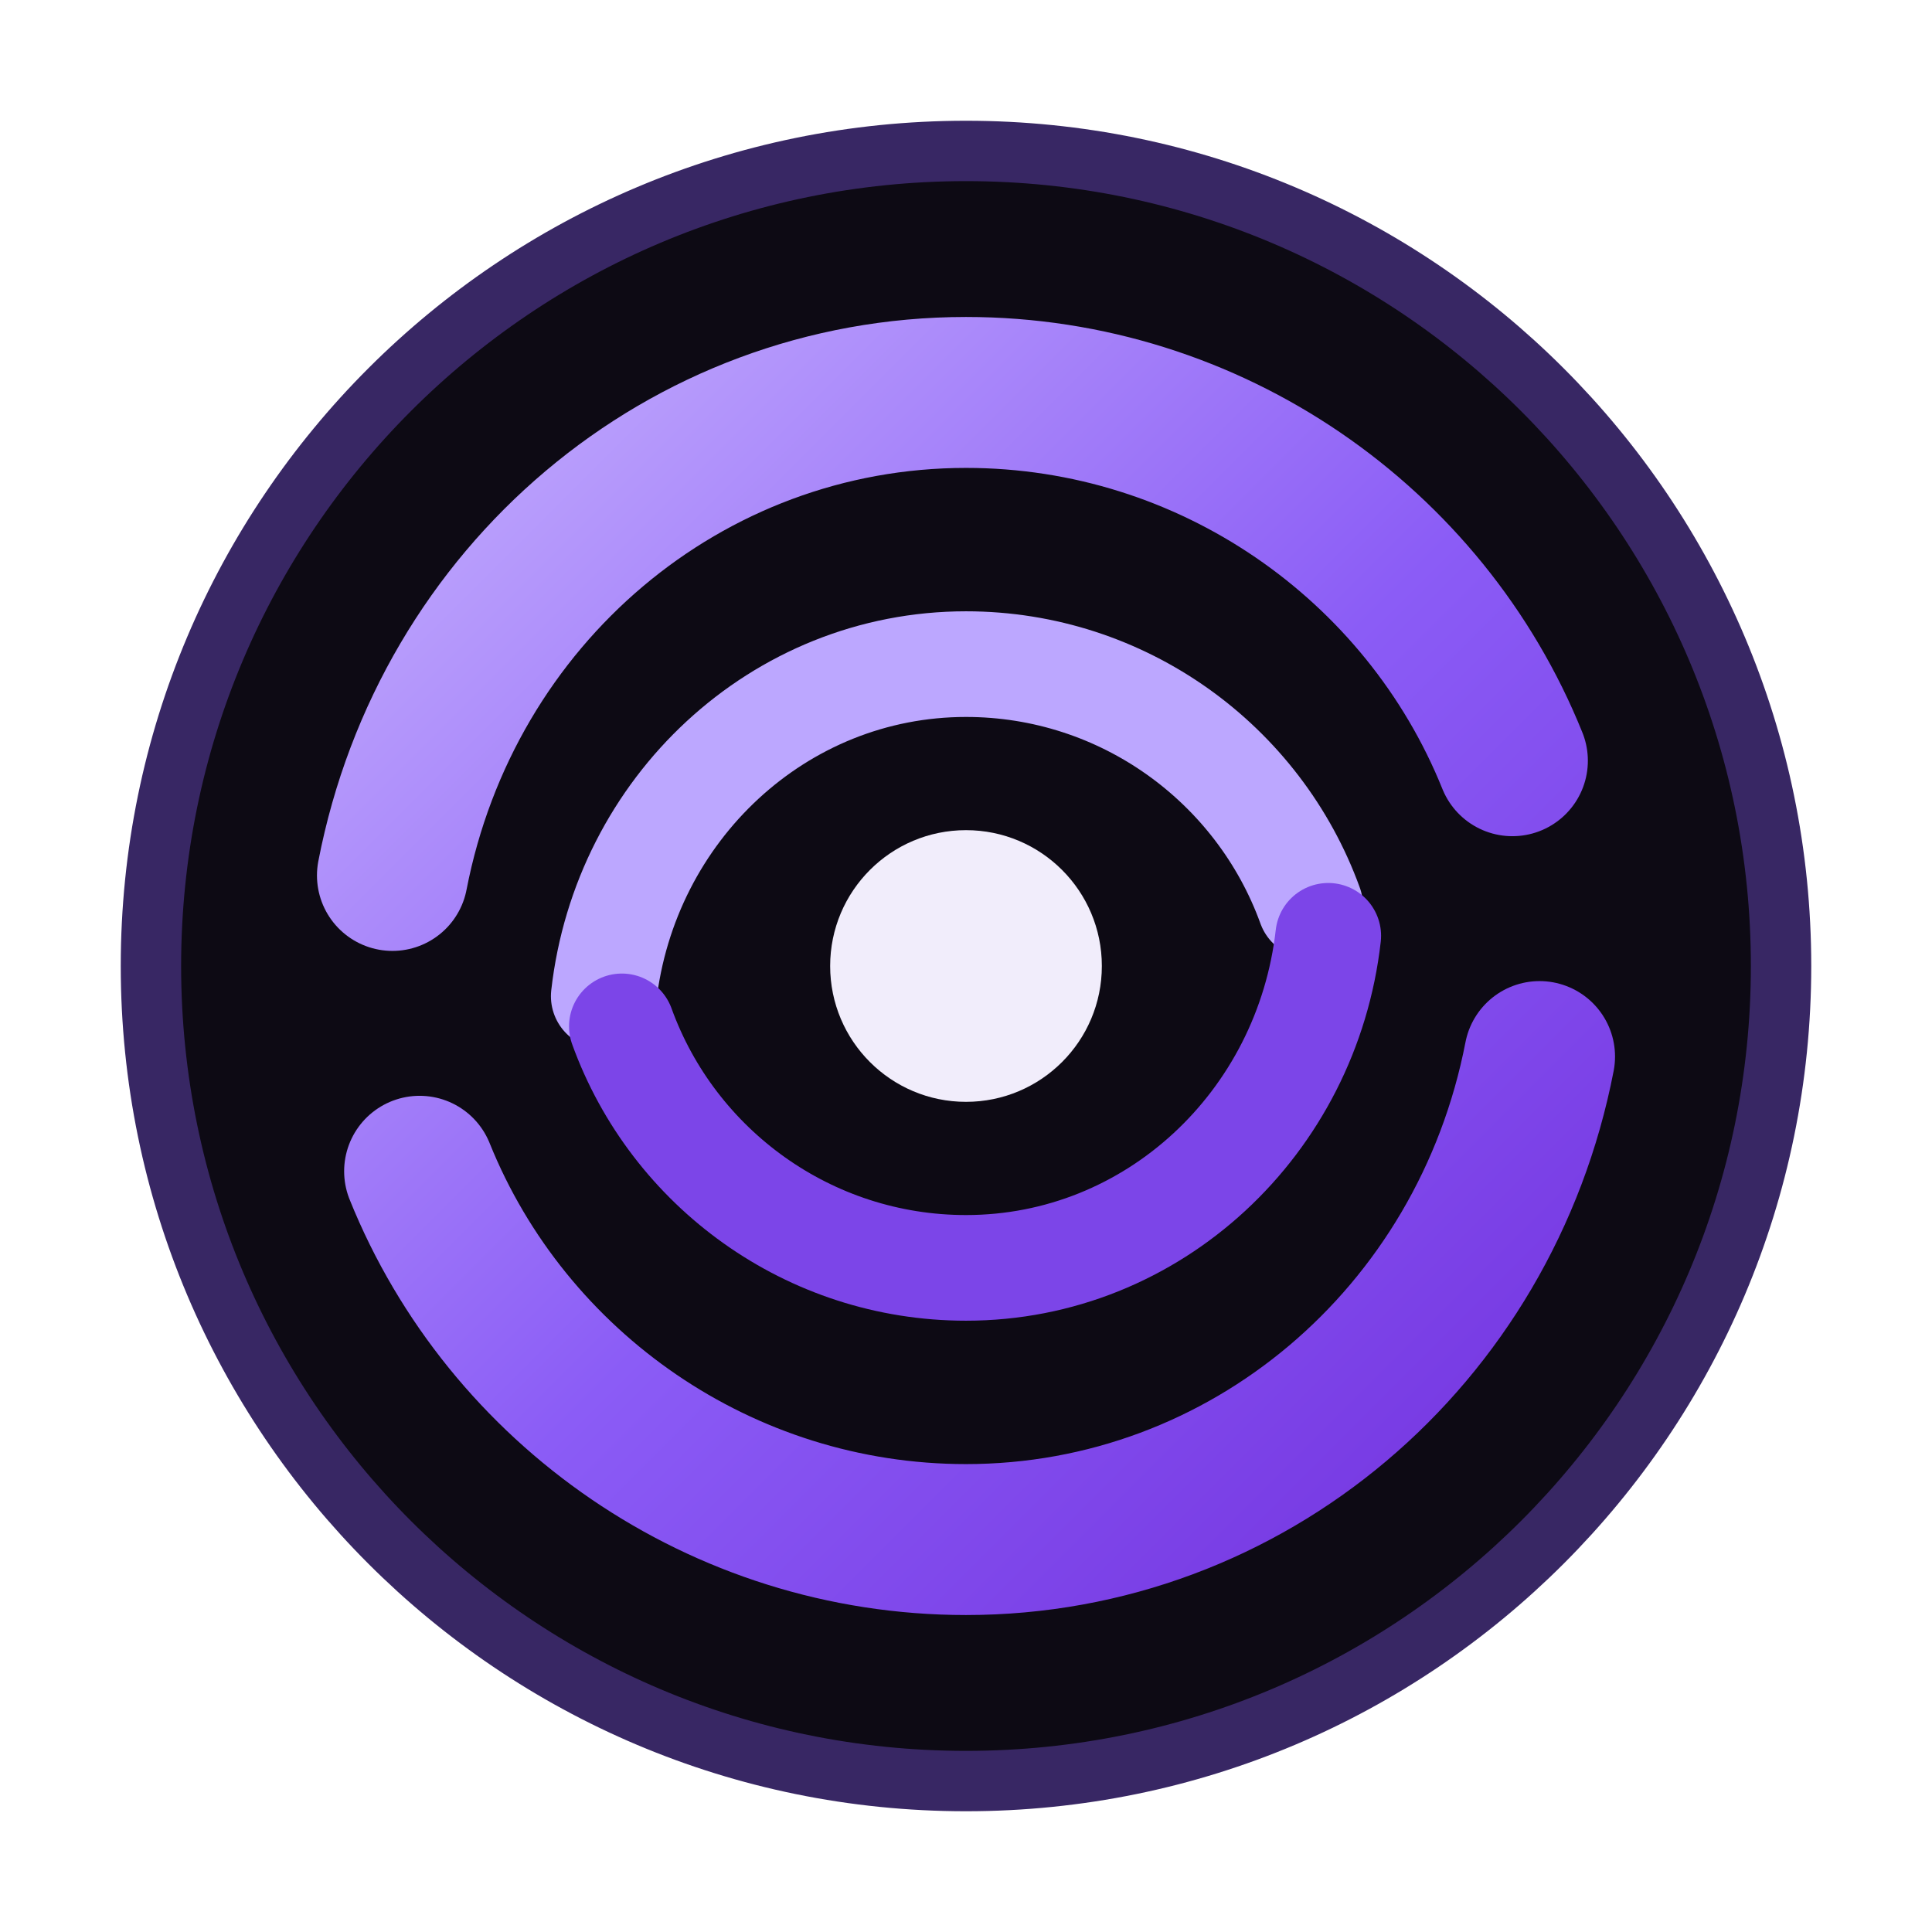
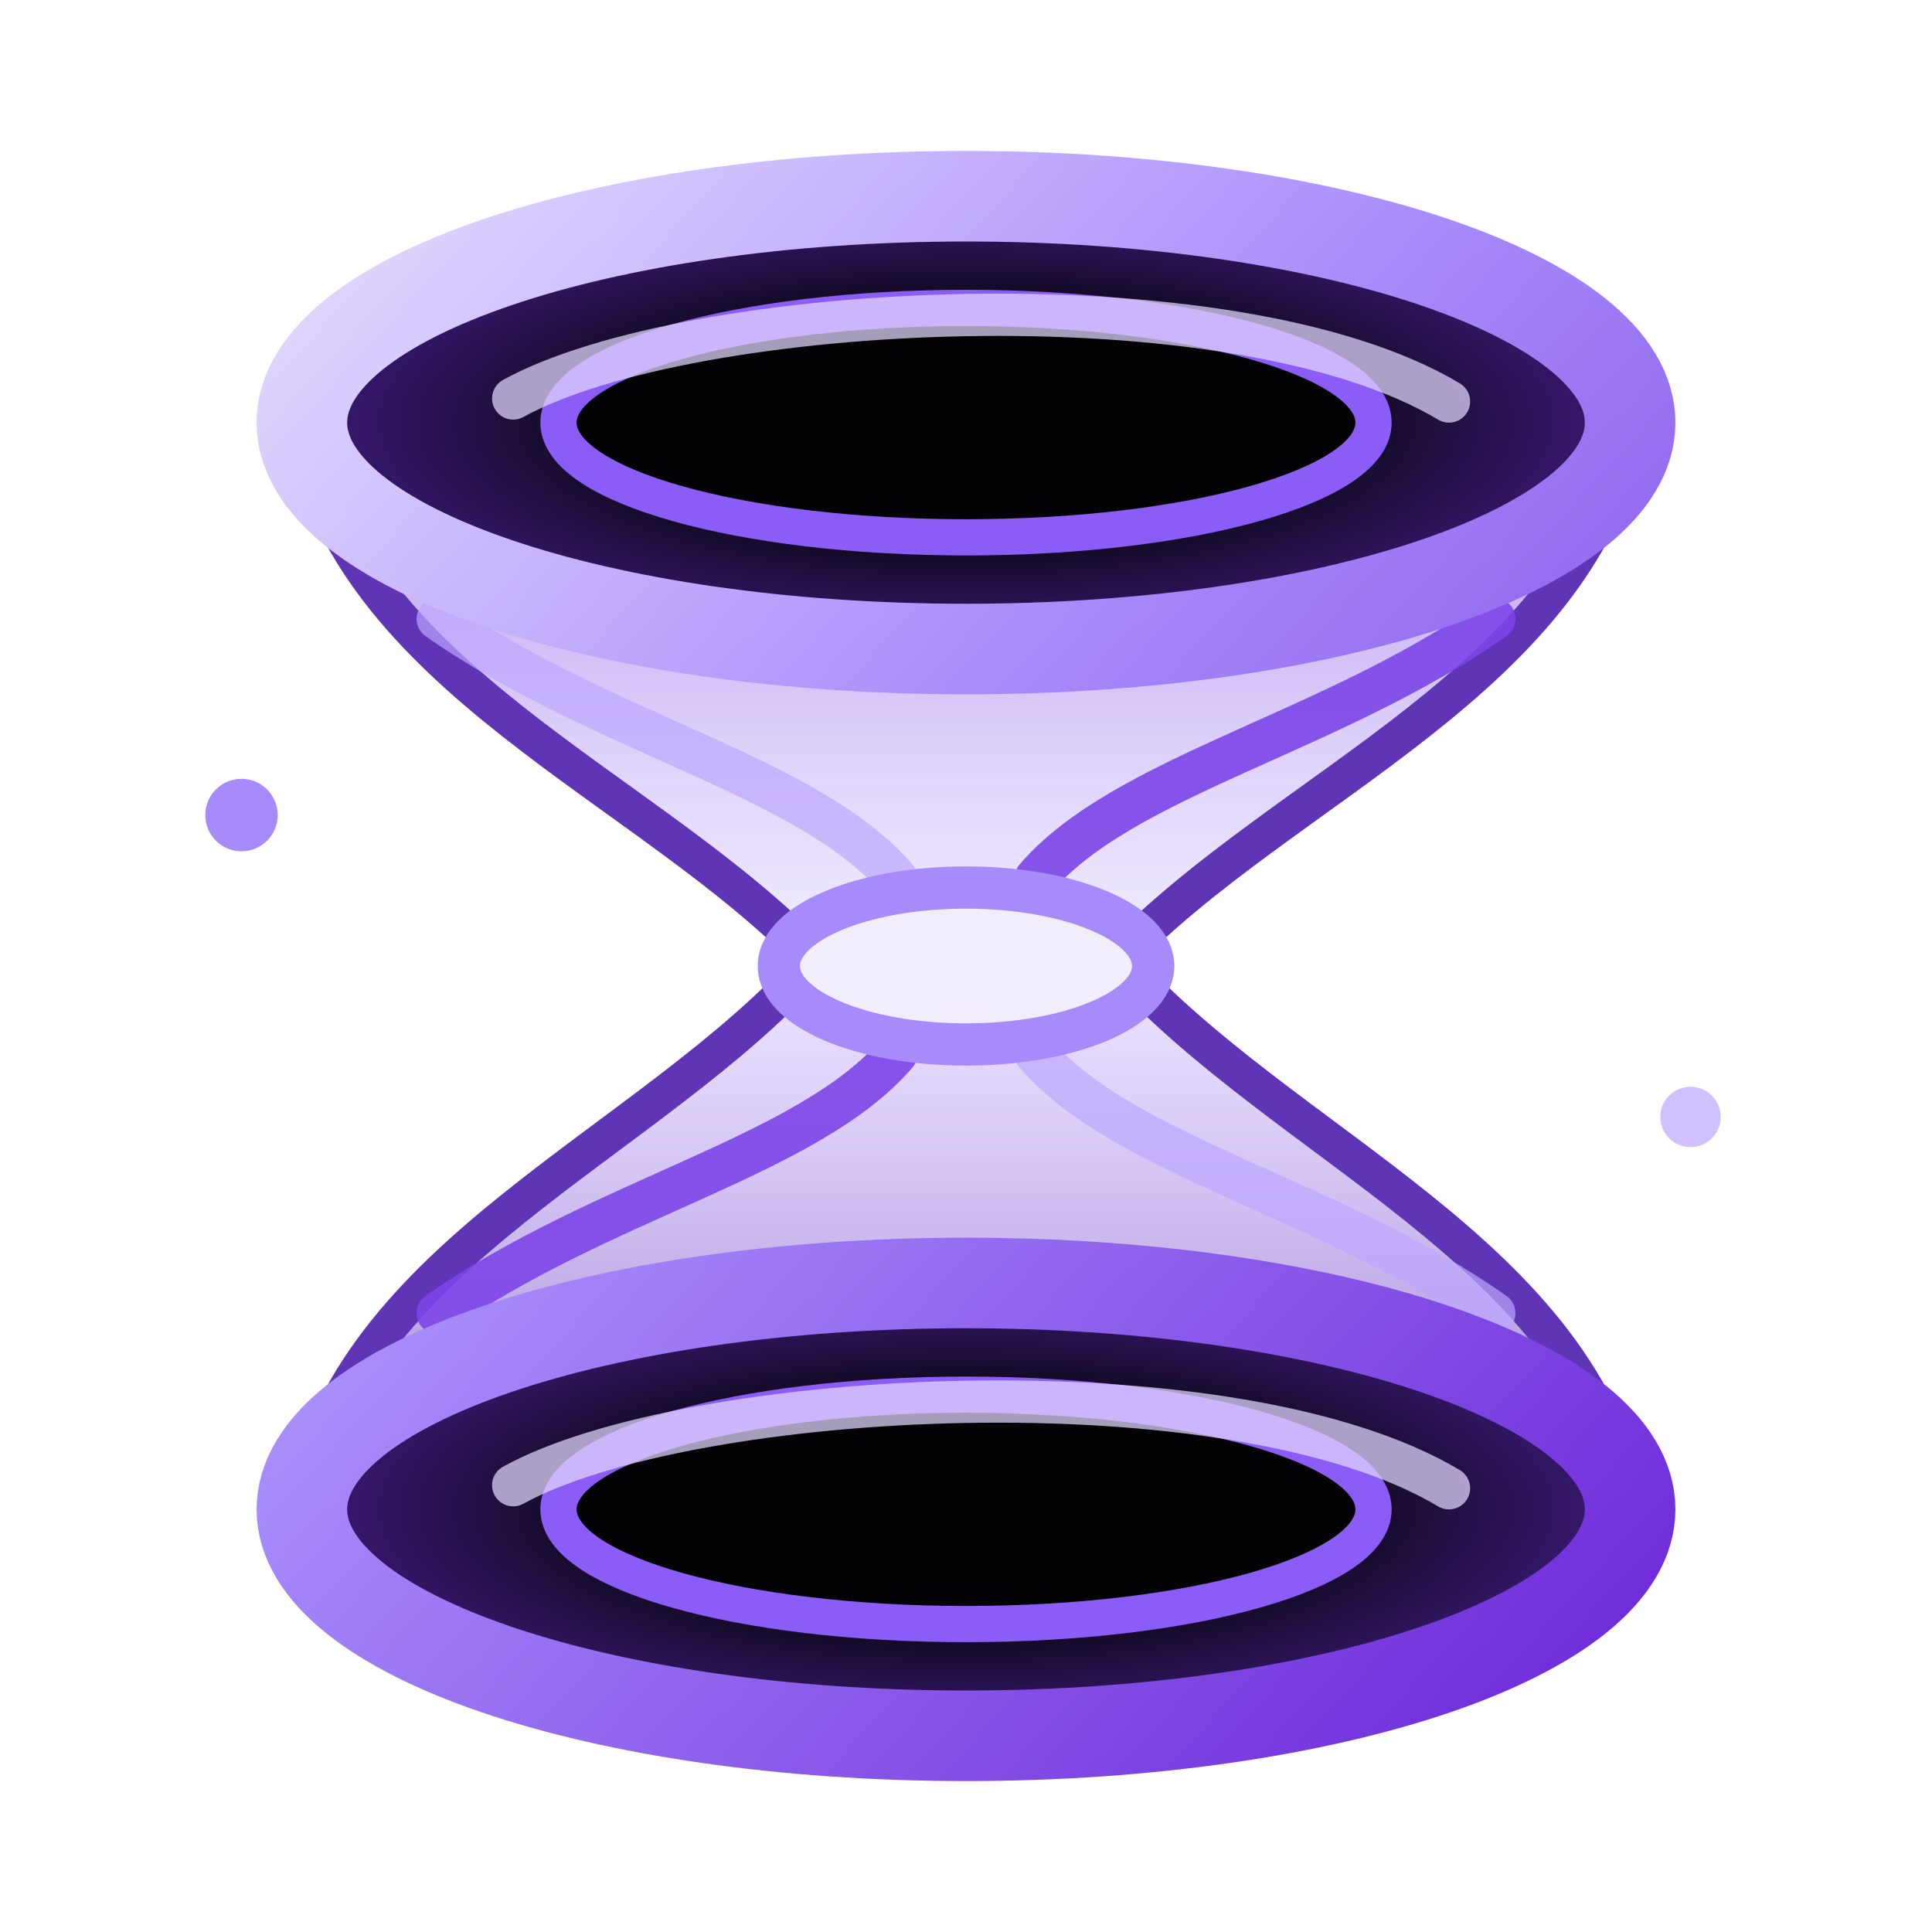
- <svg xmlns="http://www.w3.org/2000/svg" viewBox="0 0 64 64" role="img" aria-labelledby="title">
+ <svg xmlns="http://www.w3.org/2000/svg" viewBox="0 0 64 64" role="img" aria-labelledby="title description">
  <defs>
-     <linearGradient id="orbit" x1="8" y1="8" x2="56" y2="56" gradientUnits="userSpaceOnUse">
-       <stop stop-color="#D0C0FF" />
-       <stop offset="0.52" stop-color="#8B5CF6" />
+     <linearGradient id="rim" x1="8" y1="10" x2="56" y2="54" gradientUnits="userSpaceOnUse">
+       <stop stop-color="#E3D9FF" />
+       <stop offset="0.42" stop-color="#A78BFA" />
      <stop offset="1" stop-color="#6D28D9" />
    </linearGradient>
+     <linearGradient id="funnel" x1="32" y1="12" x2="32" y2="52" gradientUnits="userSpaceOnUse">
+       <stop stop-color="#6D28D9" stop-opacity="0.58" />
+       <stop offset="0.46" stop-color="#A78BFA" stop-opacity="0.2" />
+       <stop offset="0.5" stop-color="#F1EDFB" stop-opacity="0.72" />
+       <stop offset="0.54" stop-color="#8B5CF6" stop-opacity="0.2" />
+       <stop offset="1" stop-color="#4C1D95" stop-opacity="0.62" />
+     </linearGradient>
+     <radialGradient id="mouth">
+       <stop stop-color="#050308" />
+       <stop offset="0.58" stop-color="#130A25" />
+       <stop offset="1" stop-color="#3B1A78" />
+     </radialGradient>
  </defs>
-   <circle cx="32" cy="32" r="27" fill="#0D0A14" stroke="#382764" stroke-width="2" />
-   <path d="M13 29c1.8-9.3 9.7-16 19-16 8.1 0 15.2 5 18.1 12.2" fill="none" stroke="url(#orbit)" stroke-width="5" stroke-linecap="round" />
-   <path d="M51 35c-1.8 9.3-9.7 16-19 16-8.1 0-15.2-5-18.1-12.2" fill="none" stroke="url(#orbit)" stroke-width="5" stroke-linecap="round" />
-   <path d="M20 33c.7-6.2 5.8-11 12-11 5.2 0 9.7 3.3 11.4 8" fill="none" stroke="#BCA7FF" stroke-width="3.5" stroke-linecap="round" />
-   <path d="M44 31c-.7 6.2-5.8 11-12 11-5.2 0-9.7-3.3-11.4-8" fill="none" stroke="#7C45E8" stroke-width="3.5" stroke-linecap="round" />
-   <circle cx="32" cy="32" r="4.5" fill="#F1EDFB" />
+   <path d="M10 14C11.5 22.5 21.5 26 27 31.8 21.5 38 11.5 41.5 10 50h44c-1.5-8.5-11.5-12-17-18.2C42.5 26 52.5 22.5 54 14Z" fill="url(#funnel)" stroke="#5F35B5" stroke-width="1.2" stroke-linejoin="round" />
+   <path d="M14.5 20.5c5.4 3.8 12.3 5.2 15.2 8.6" fill="none" stroke="#BCA7FF" stroke-opacity="0.7" stroke-width="1.4" stroke-linecap="round" />
+   <path d="M49.5 20.5c-5.4 3.8-12.3 5.2-15.2 8.6" fill="none" stroke="#7C45E8" stroke-opacity="0.9" stroke-width="1.4" stroke-linecap="round" />
+   <path d="M14.5 43.5c5.4-3.8 12.3-5.2 15.2-8.6" fill="none" stroke="#7C45E8" stroke-opacity="0.9" stroke-width="1.4" stroke-linecap="round" />
+   <path d="M49.5 43.5c-5.4-3.8-12.3-5.2-15.2-8.6" fill="none" stroke="#BCA7FF" stroke-opacity="0.7" stroke-width="1.4" stroke-linecap="round" />
+   <ellipse cx="32" cy="14" rx="22" ry="7.5" fill="url(#mouth)" stroke="url(#rim)" stroke-width="3" />
+   <ellipse cx="32" cy="14" rx="13.5" ry="3.8" fill="#030205" stroke="#8B5CF6" stroke-width="1.2" />
+   <path d="M17 13.2c5.8-3.2 23.8-4.2 31 .1" fill="none" stroke="#E3D9FF" stroke-opacity="0.72" stroke-width="1.4" stroke-linecap="round" />
+   <ellipse cx="32" cy="50" rx="22" ry="7.5" fill="url(#mouth)" stroke="url(#rim)" stroke-width="3" />
+   <ellipse cx="32" cy="50" rx="13.5" ry="3.8" fill="#030205" stroke="#8B5CF6" stroke-width="1.2" />
+   <path d="M17 49.2c5.8-3.2 23.8-4.2 31 .1" fill="none" stroke="#E3D9FF" stroke-opacity="0.72" stroke-width="1.4" stroke-linecap="round" />
+   <ellipse cx="32" cy="32" rx="6.2" ry="2.6" fill="#F1EDFB" stroke="#A78BFA" stroke-width="1.4" />
+   <circle cx="8" cy="27" r="1.2" fill="#A78BFA" />
+   <circle cx="56" cy="37" r="1" fill="#D0C0FF" />
</svg>
